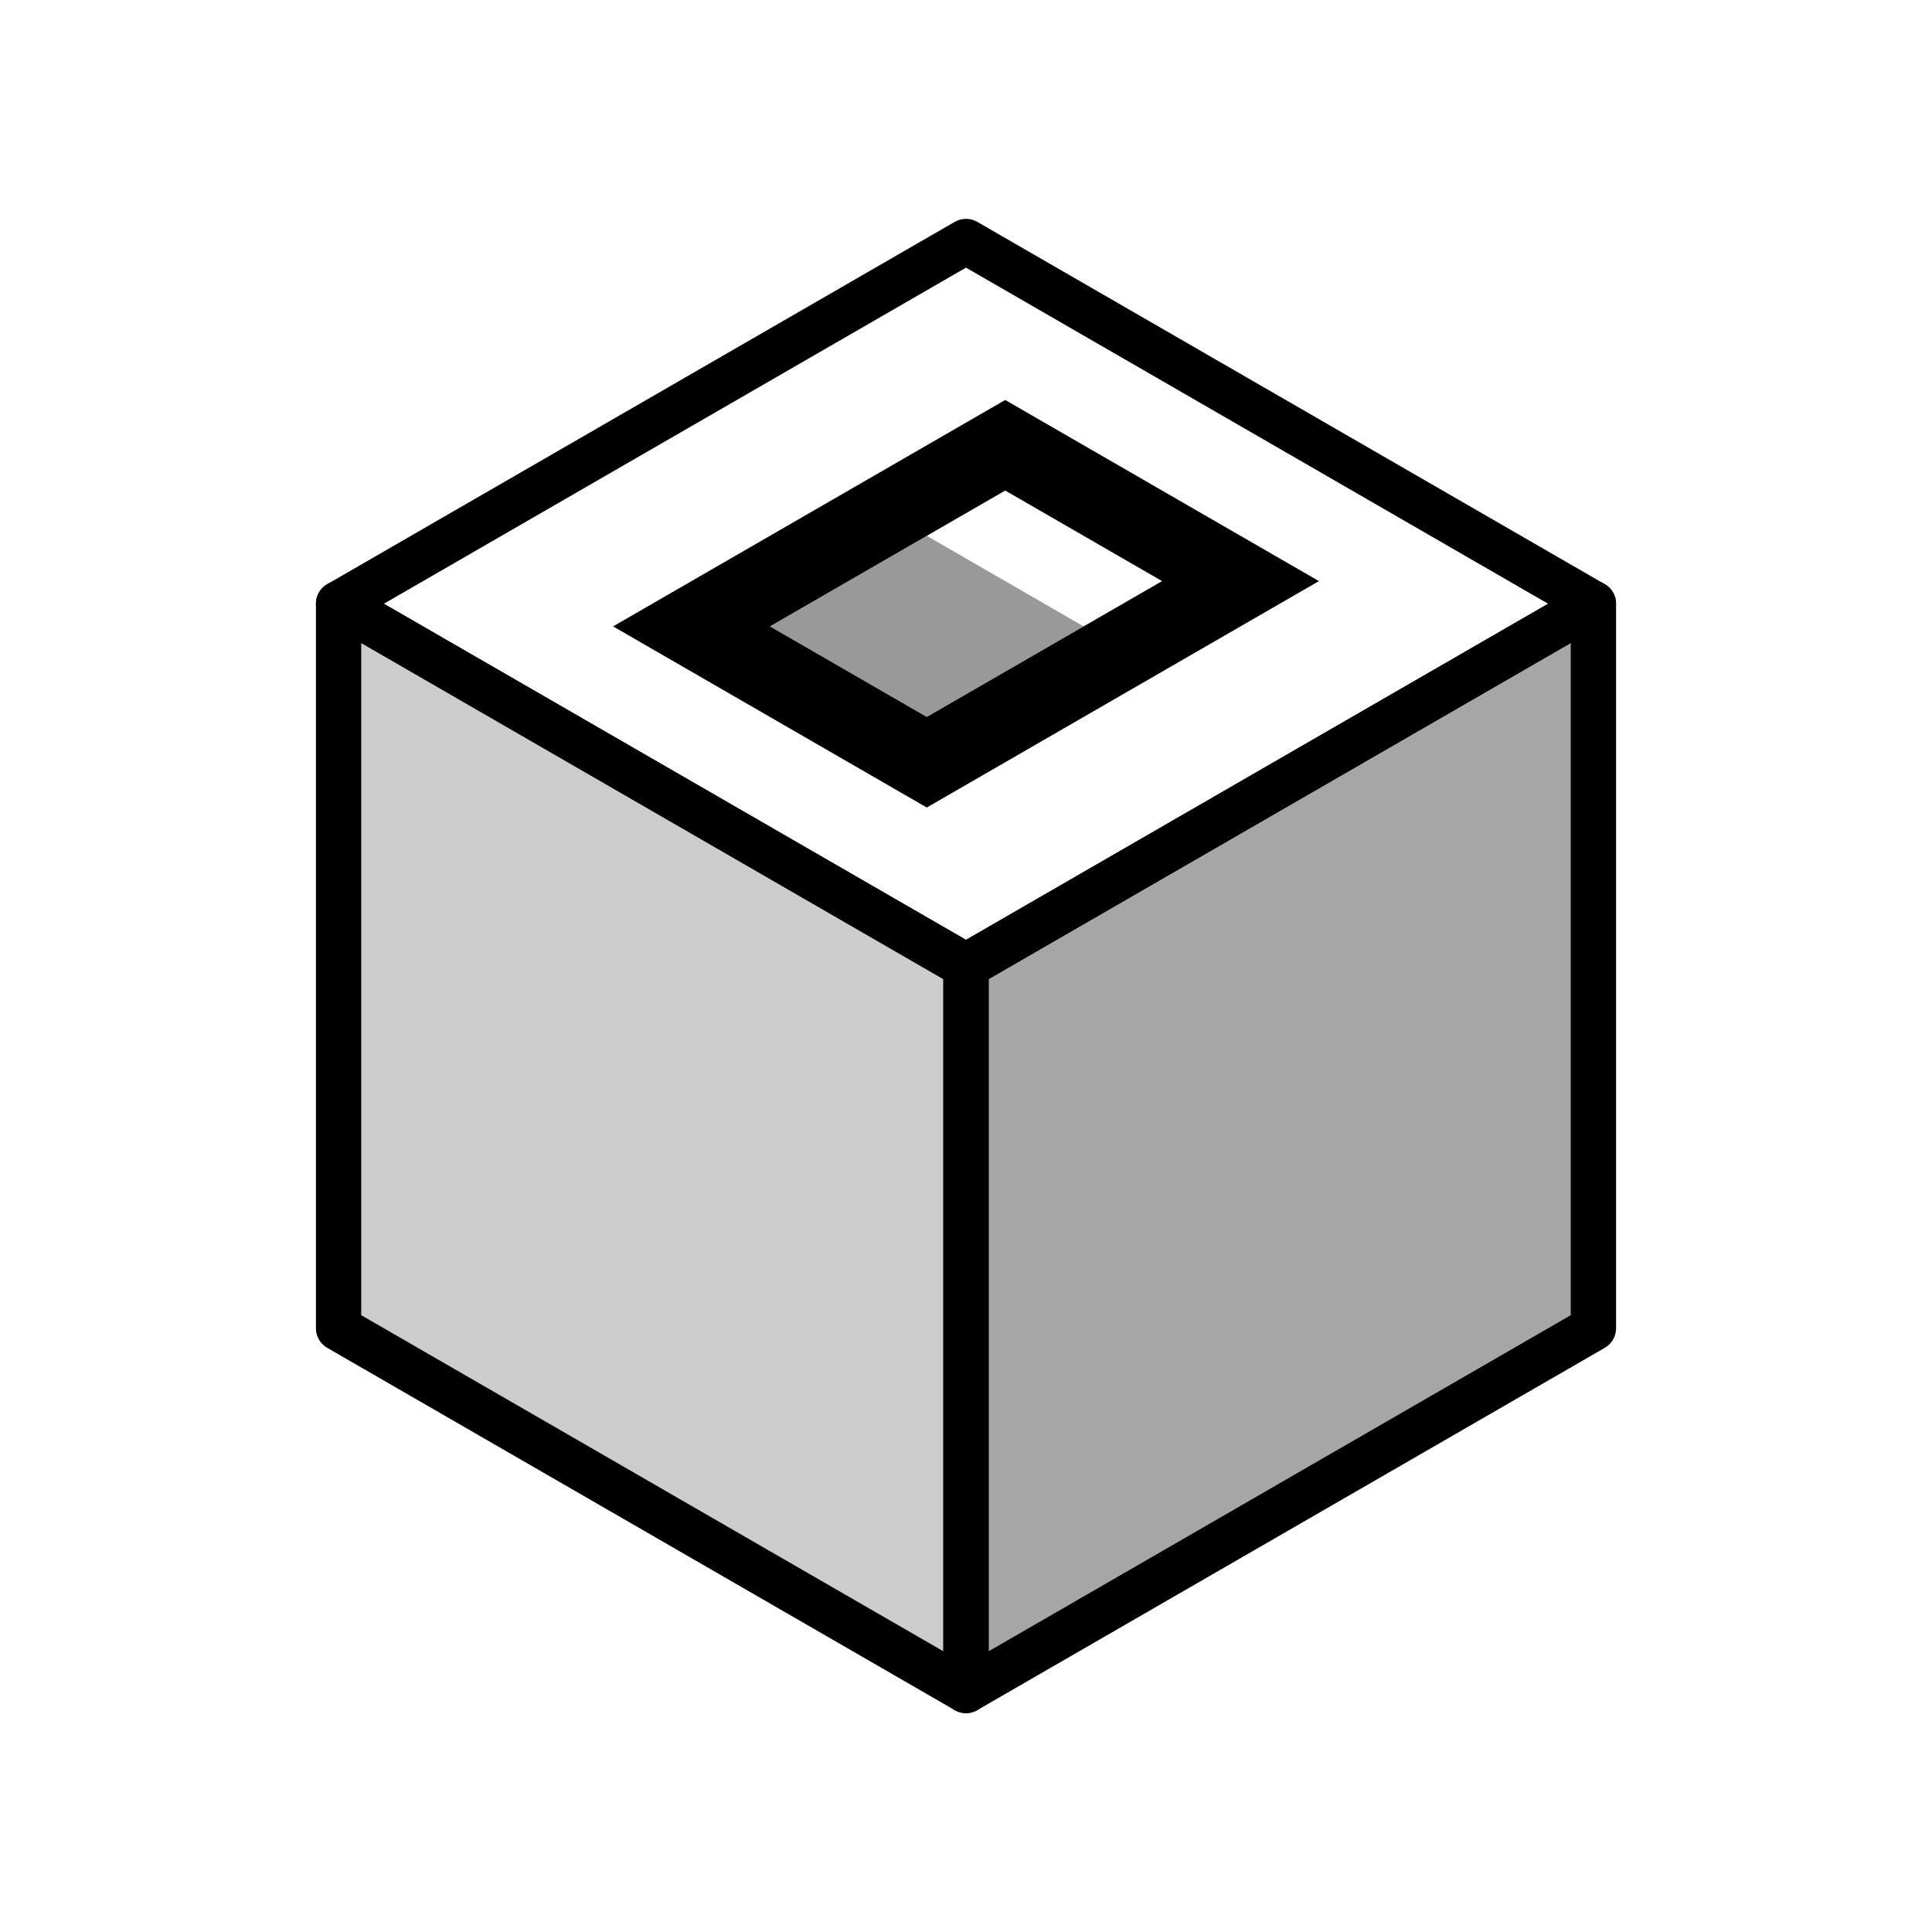
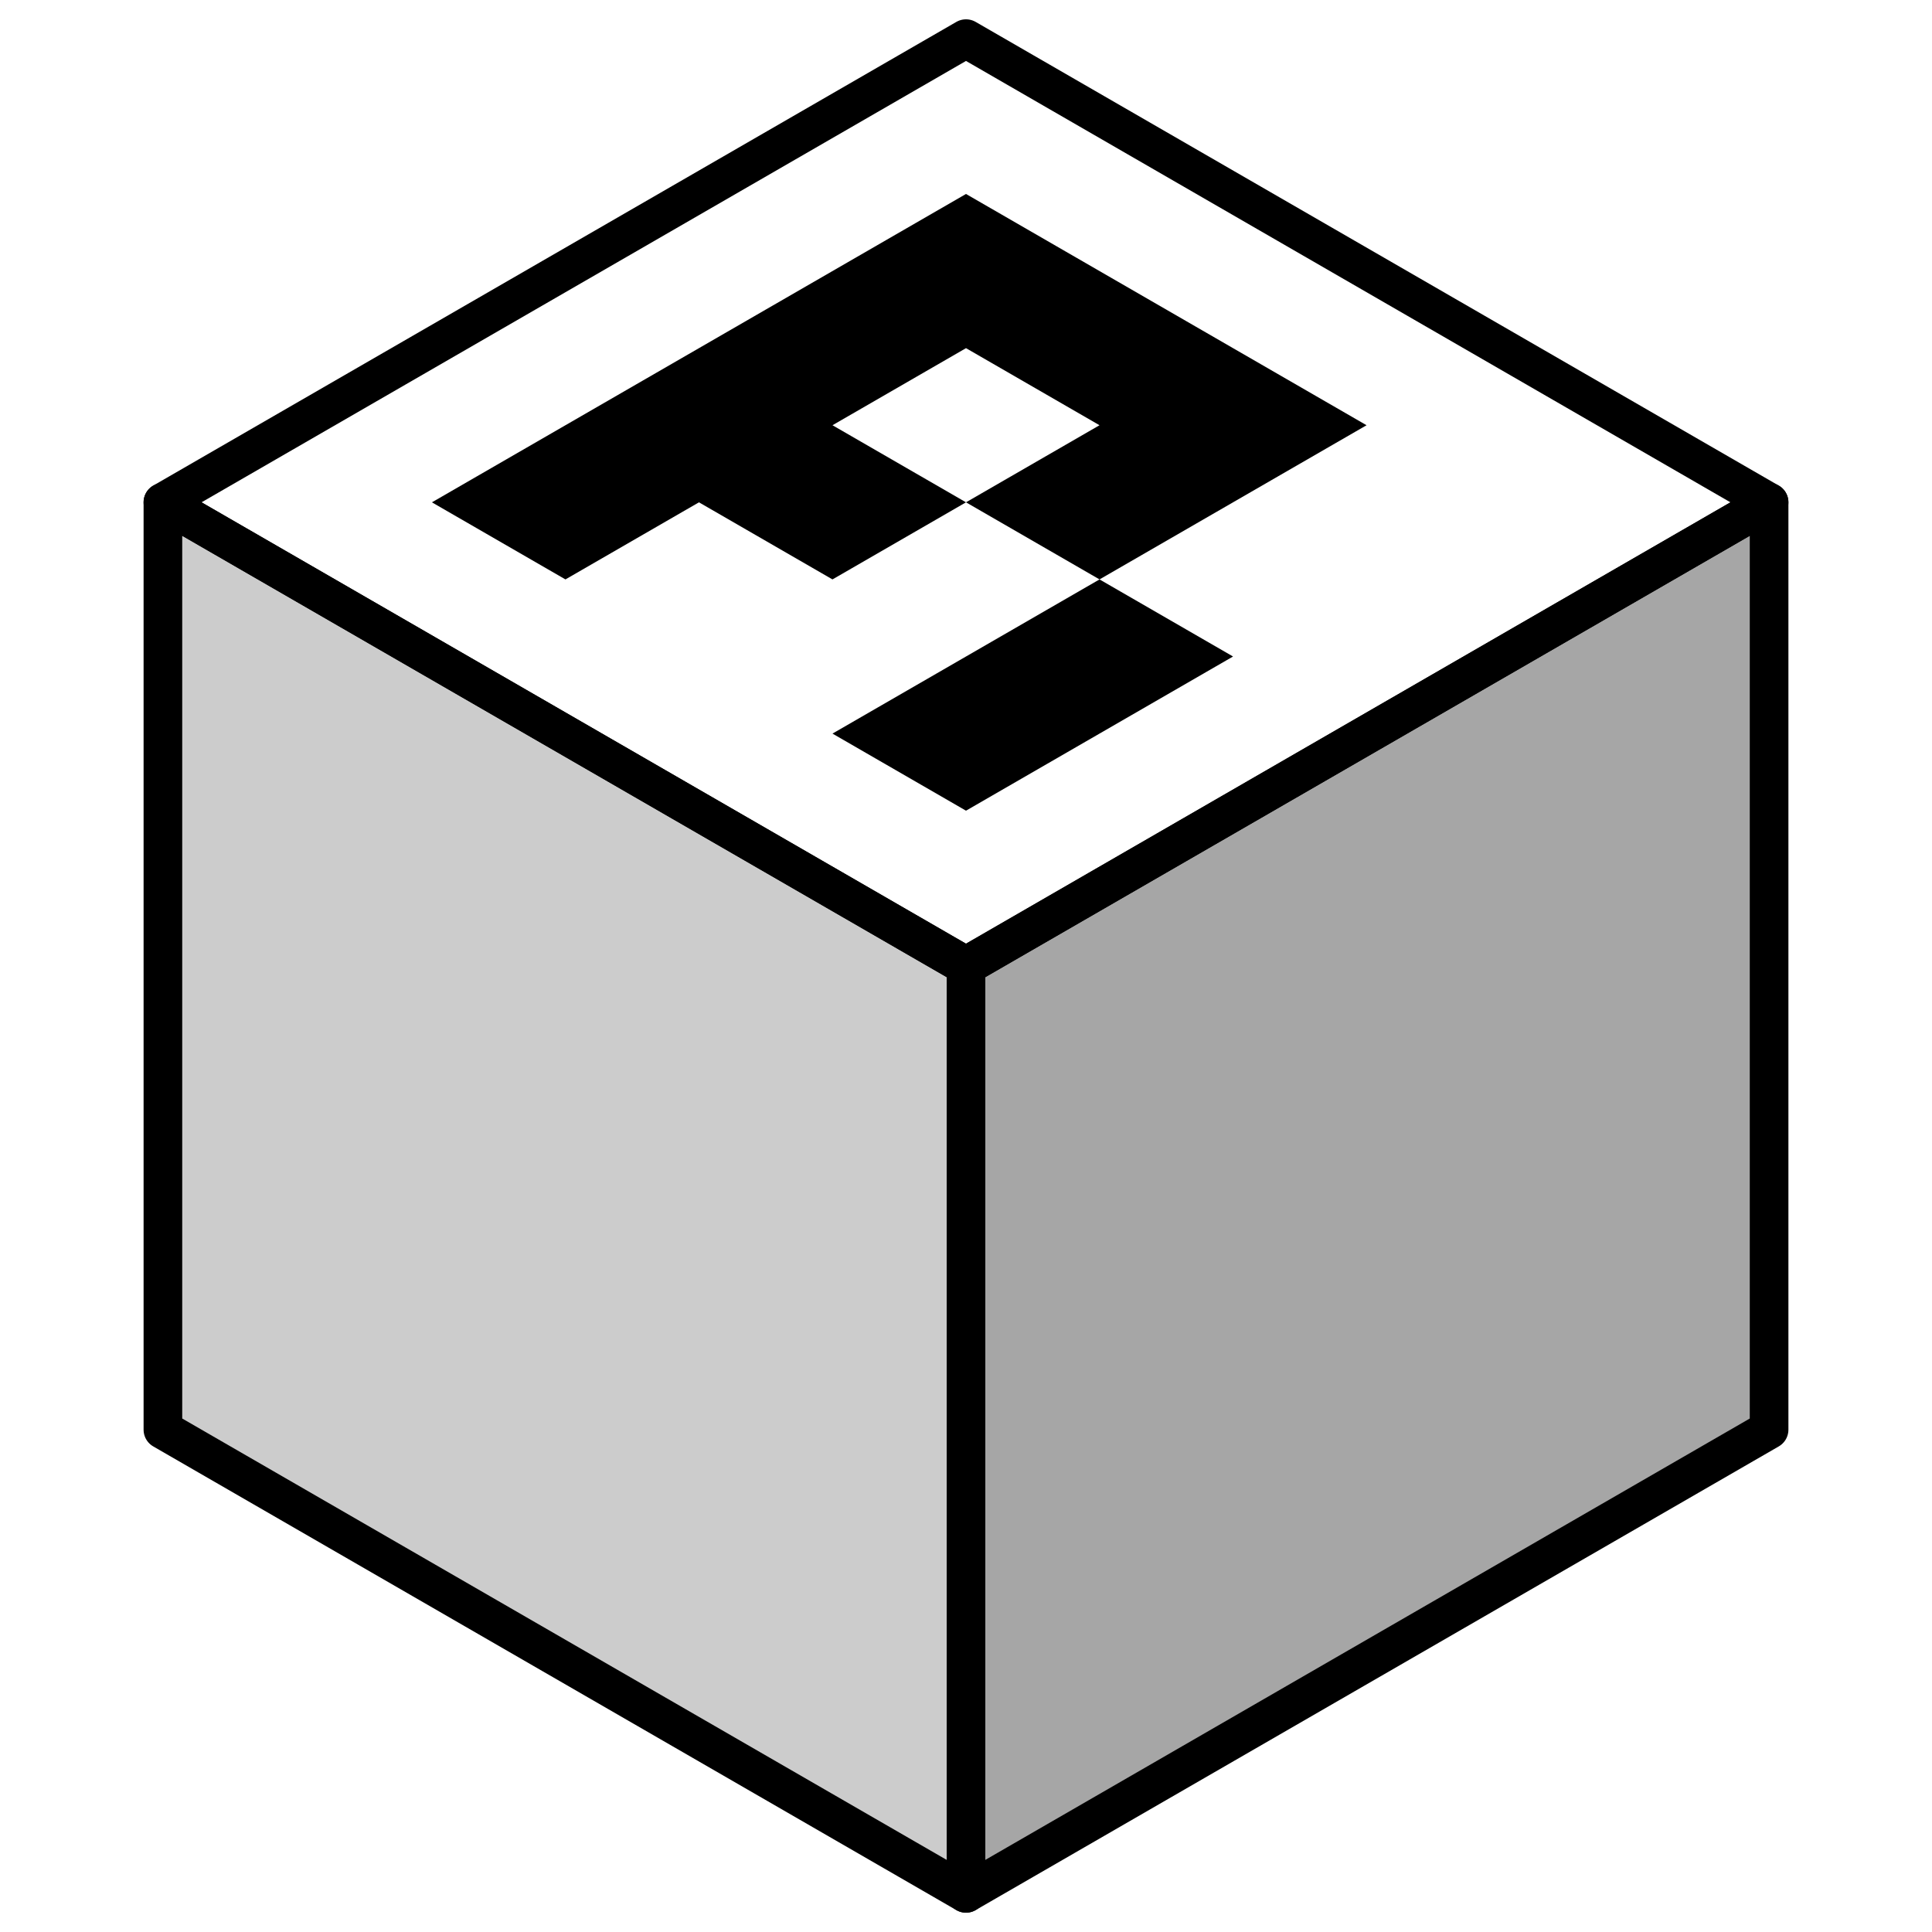
- <svg xmlns="http://www.w3.org/2000/svg" width="512" height="512" viewBox="0 0 512 512">
-   <g transform="translate(256, 256) scale(4)">
-     <path d="M0 0 L-41.568 -24 L-41.568 24 L0 48 Z" fill="black" fill-opacity="0.2" stroke="black" stroke-width="3" stroke-linejoin="round" />
-     <path d="M0 0 L41.568 -24 L41.568 24 L0 48 Z" fill="black" fill-opacity="0.35" stroke="black" stroke-width="3" stroke-linejoin="round" />
-     <path d="M0 -48 L-41.568 -24 L0 0 L41.568 -24 Z" fill="none" stroke="black" stroke-width="3" stroke-linejoin="round" />
-     <g transform="matrix(0.866, 0.5, -0.866, 0.5, 0, -24) scale(0.75)">
-       <path fill-rule="evenodd" clip-rule="evenodd" d="M-16 -20 L16 -20 L16 20 L-16 20 Z M-8 -12 L-8 12 L8 12 L8 -12 Z" fill="black" />
-       <path d="M-8 -4 L8 -4 L8 12 L-8 12 Z" fill="black" fill-opacity="0.4" />
-     </g>
+ <svg xmlns="http://www.w3.org/2000/svg" width="512" height="512" viewBox="0 0 100 100" fill="none">
+   <path d="M50 50 L8.432 26 L8.432 74 L50 98 Z" fill="#000" fill-opacity="0.2" stroke="#000" stroke-width="2" stroke-linejoin="round" />
+   <path d="M50 50 L91.568 26 L91.568 74 L50 98 Z" fill="#000" fill-opacity="0.35" stroke="#000" stroke-width="2" stroke-linejoin="round" />
+   <path d="M50 2 L8.432 26 L50 50 L91.568 26 Z" fill="none" stroke="#000" stroke-width="2" stroke-linejoin="round" />
+   <g transform="matrix(0.866, 0.5, -0.866, 0.5, 50, 26) scale(0.068)">
+     <path fill="#000" fill-rule="evenodd" d="M-234.71 -234.71 H117.36 V0 H0 V117.36 H-117.35 V234.72 H-234.71 Z M-117.35 -117.35 V0 H0 V-117.35 Z" />
+     <path fill="#000" d="M117.36 0 H234.72 V234.72 H117.36 Z" />
  </g>
</svg>
